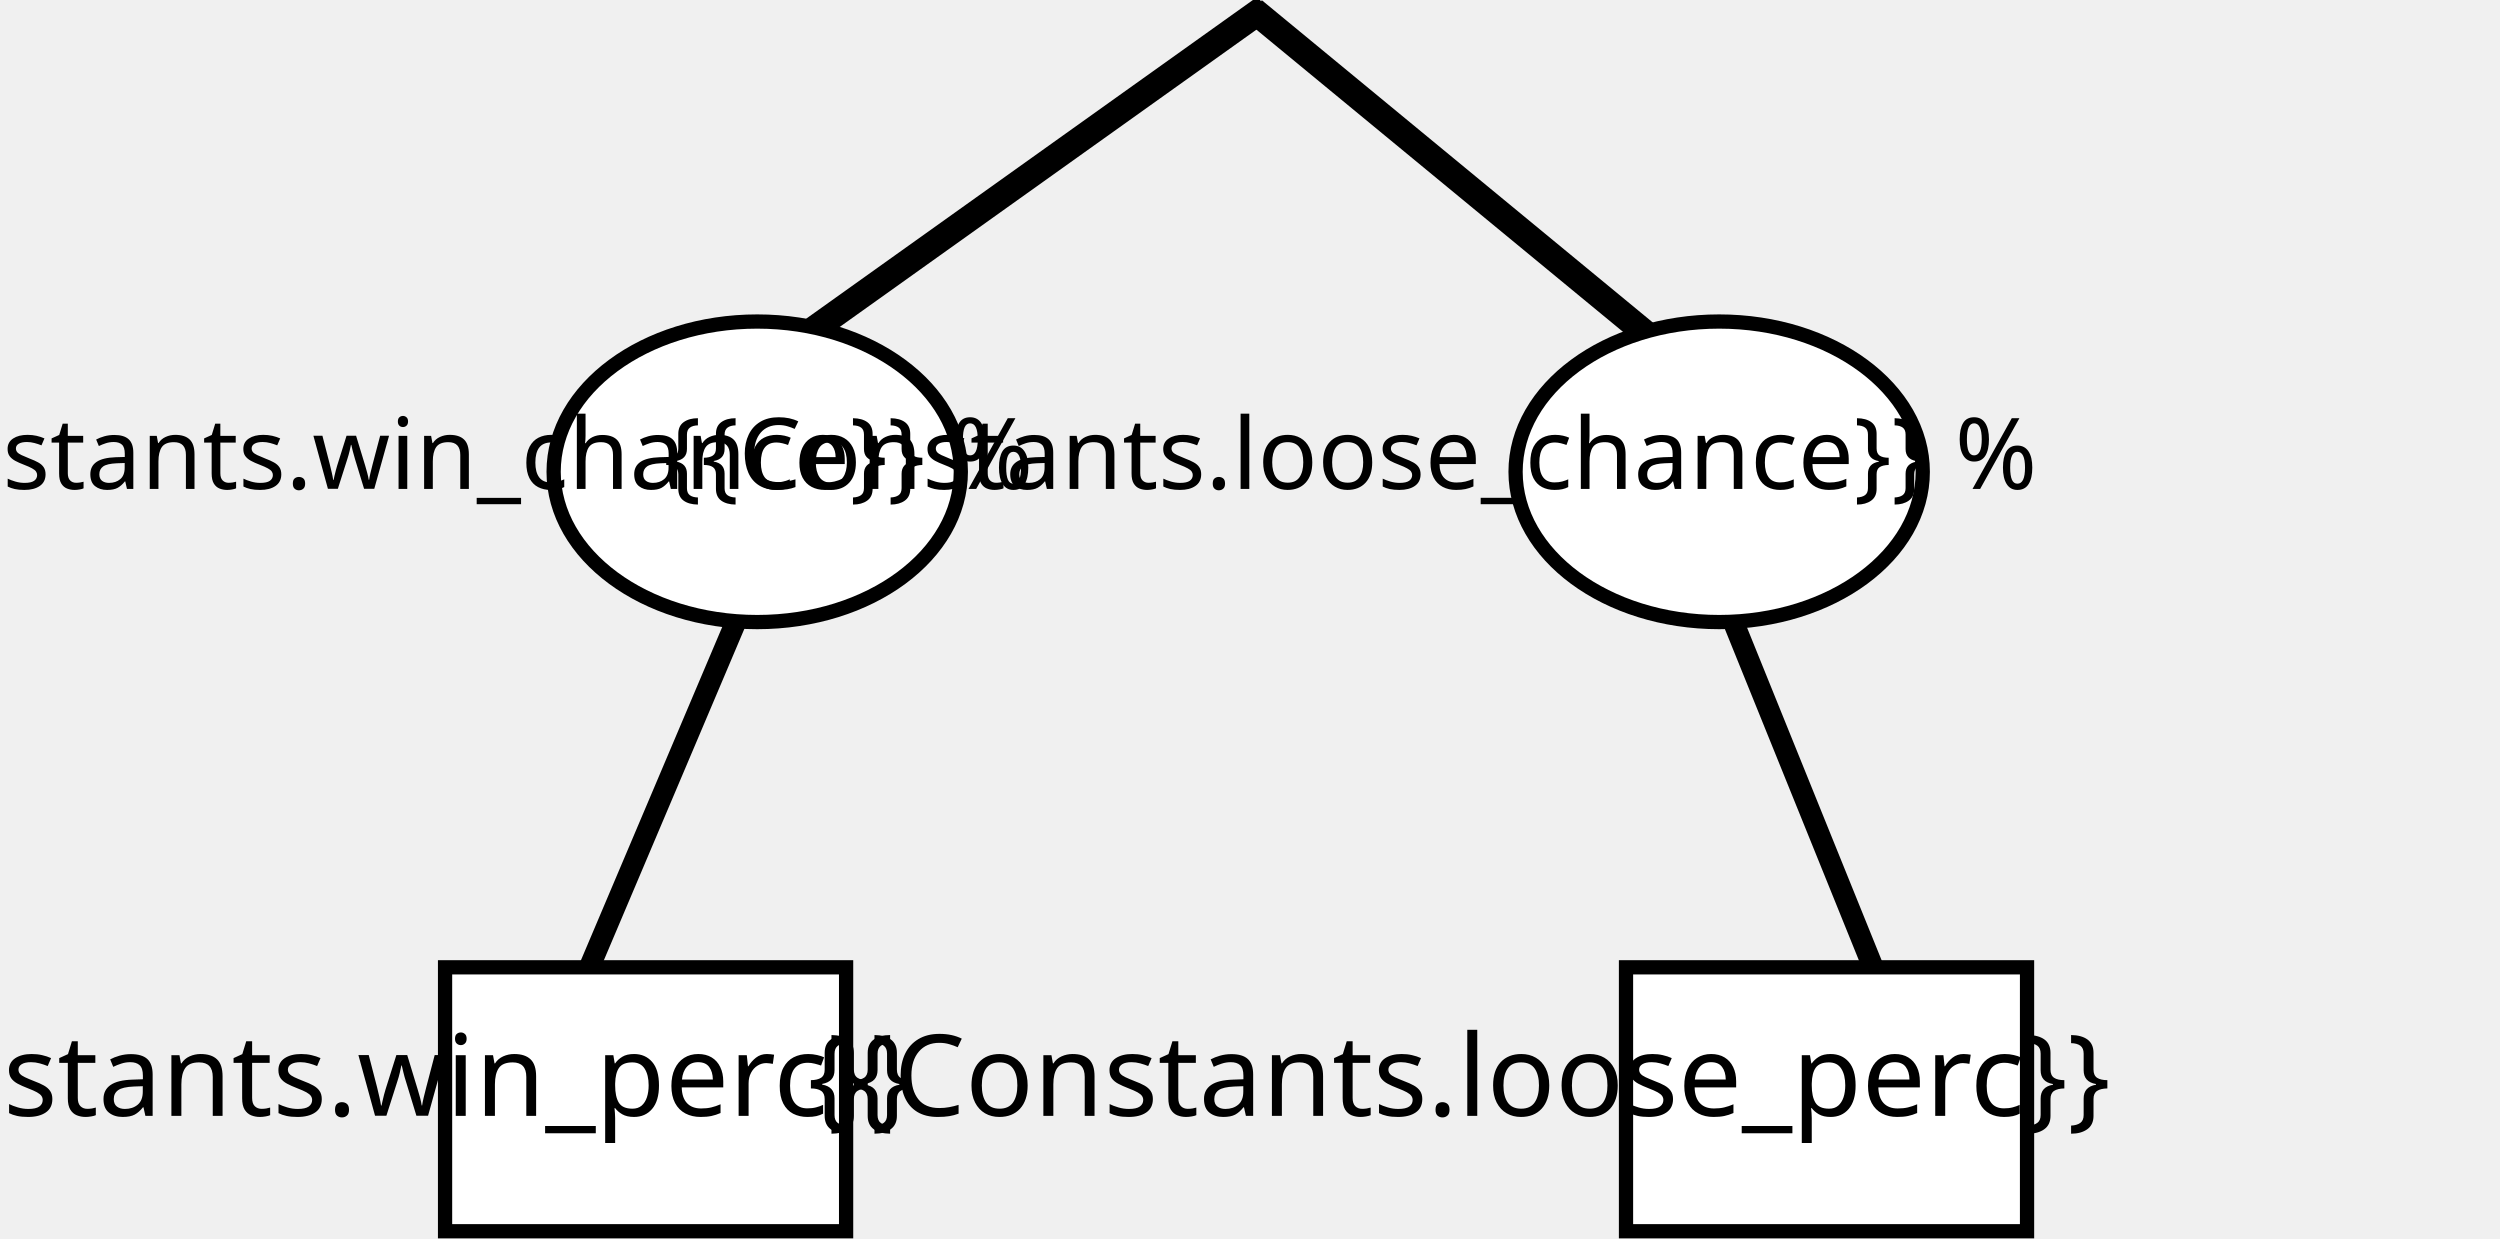
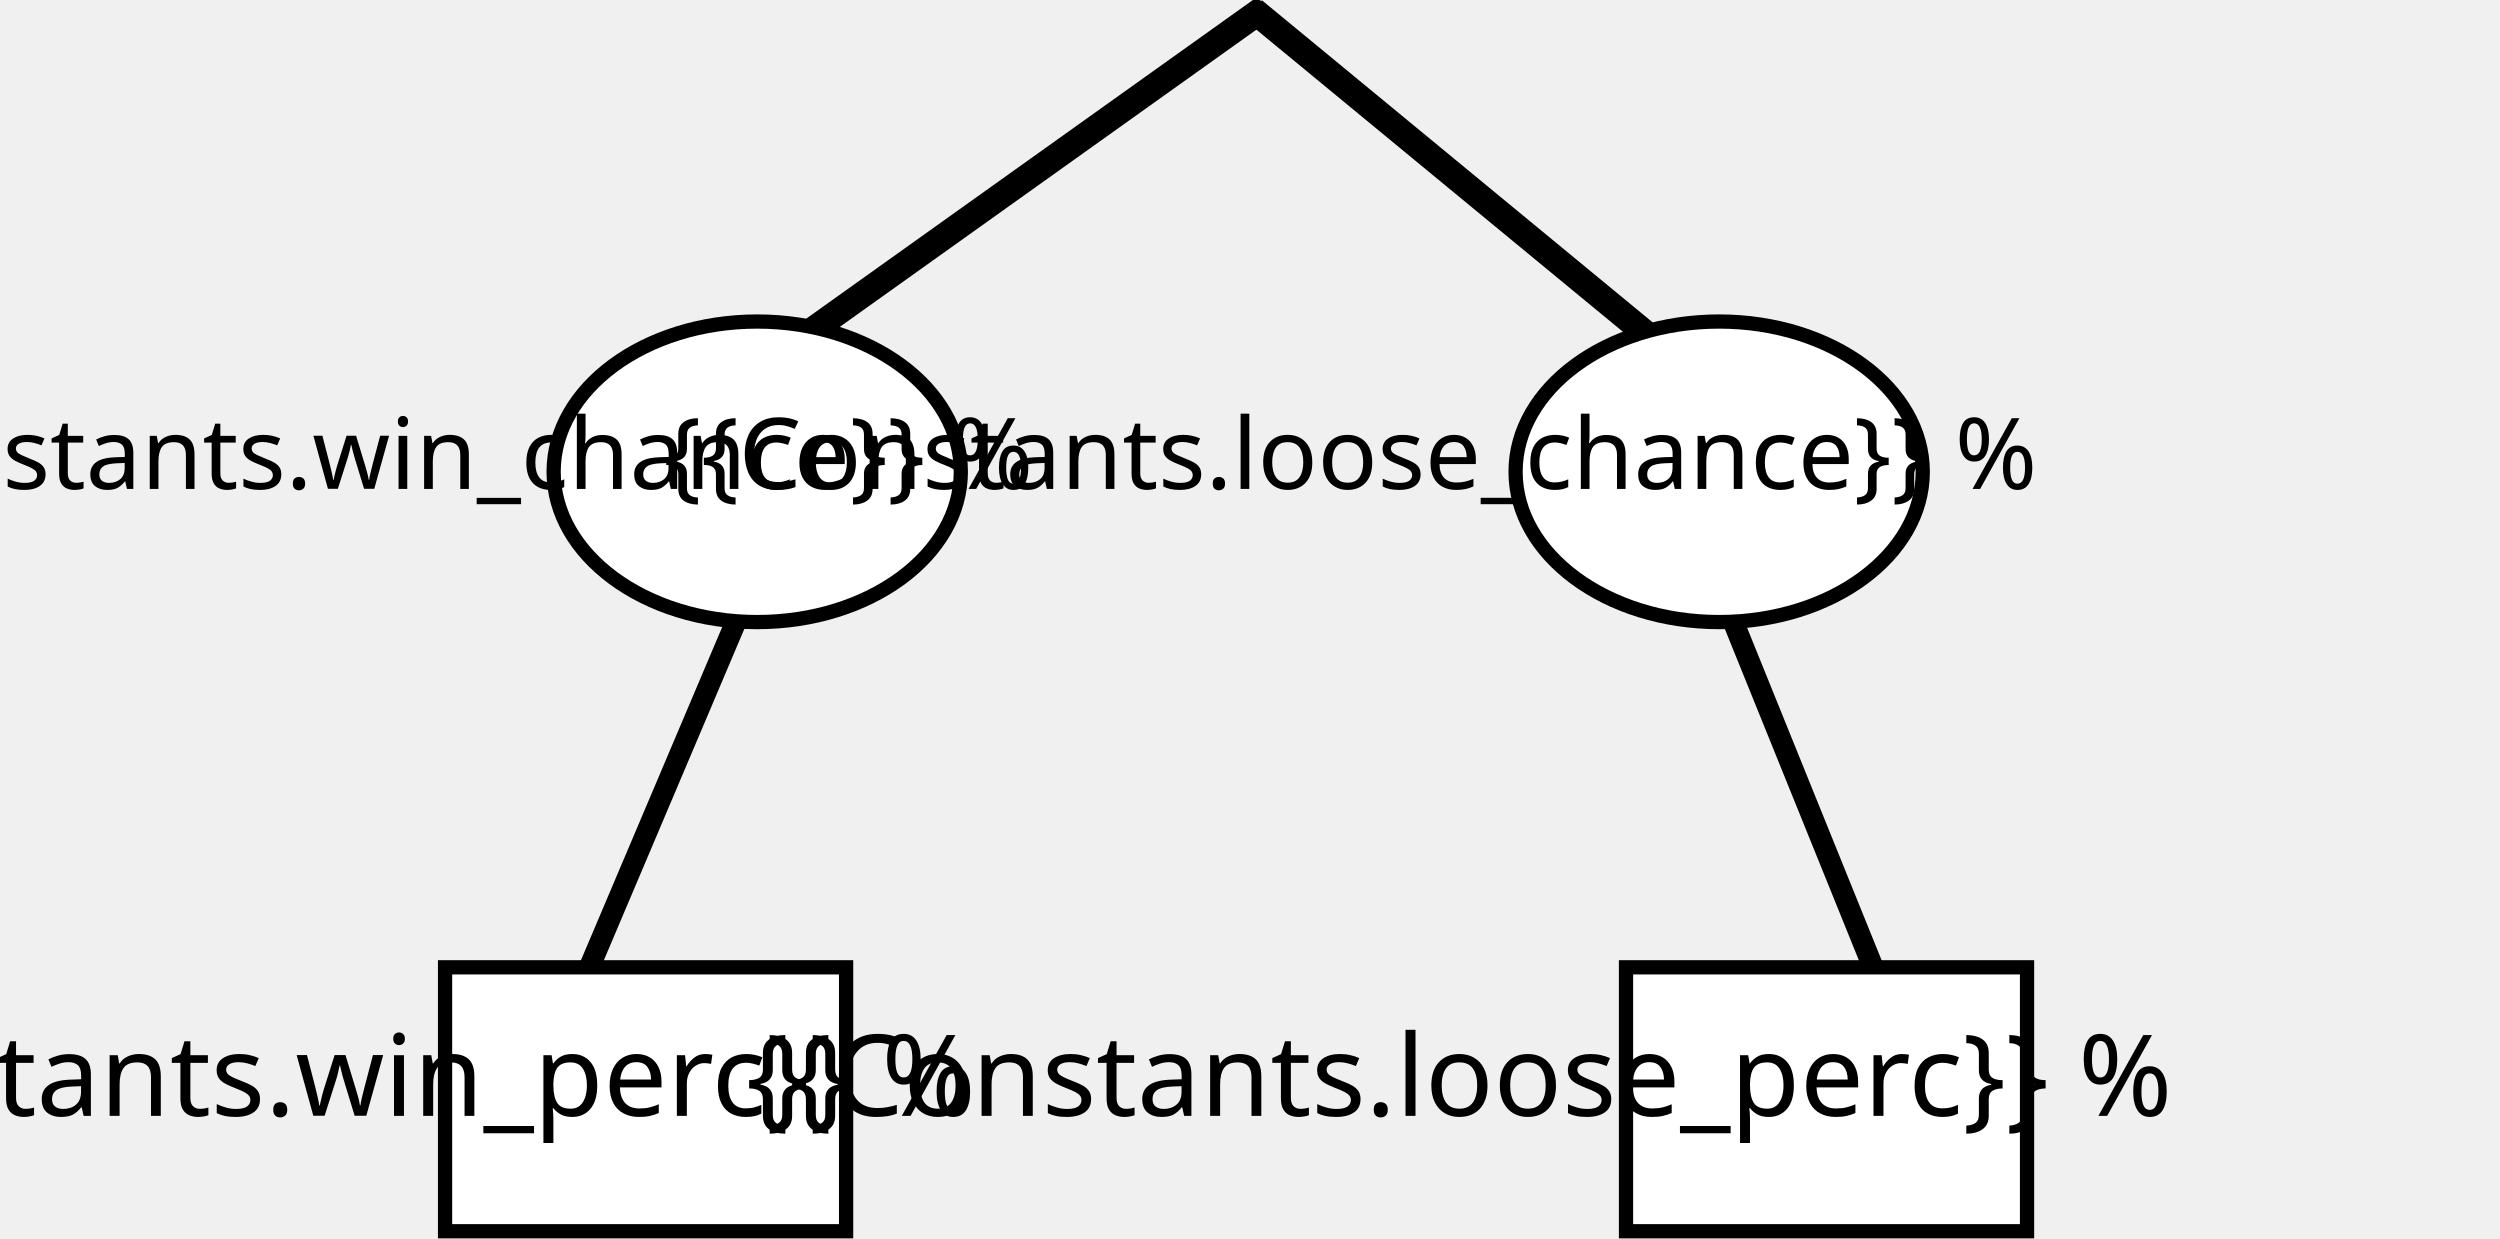
<svg xmlns="http://www.w3.org/2000/svg" width="353.374" height="175.044" id="svg2" version="1.1">
  <defs id="defs4" />
  <g id="layer1" transform="translate(-77.64052,-300.1599)">
    <g id="g4104" transform="matrix(0.4796348,0,0,0.4796348,59.42602,247.2796)">
      <rect transform="matrix(0.9206768,0.3903258,-0.3903258,0.9206768,0,0)" y="156.162" x="348.179" height="141.421" width="2.02" id="rect4006" style="fill:#ffffff;fill-opacity:1;stroke:#000000;stroke-width:4.2;stroke-miterlimit:4;stroke-opacity:1;stroke-dasharray:none" />
      <rect transform="matrix(0.9270188,-0.3750148,0.3750148,0.9270188,0,0)" y="463.003" x="397.661" height="141.421" width="2.02" id="rect4006-6" style="fill:#ffffff;fill-opacity:1;stroke:#000000;stroke-width:4.2;stroke-miterlimit:4;stroke-opacity:1;stroke-dasharray:none" />
      <rect transform="matrix(0.594433,-0.8041451,0.7716545,0.6360419,0,0)" y="398.311" x="170.672" height="174.251" width="2.522" id="rect4006-9-7" style="fill:#ffffff;fill-opacity:1;stroke:#000000;stroke-width:5.209;stroke-miterlimit:4;stroke-opacity:1;stroke-dasharray:none" />
      <rect transform="matrix(0.622894,0.7823063,-0.8140882,0.5807413,0,0)" y="-249.262" x="329.297" height="174.251" width="2.522" id="rect4006-9" style="fill:#ffffff;fill-opacity:1;stroke:#000000;stroke-width:5.209;stroke-miterlimit:4;stroke-opacity:1;stroke-dasharray:none" />
      <g transform="translate(71.13199,-15.92842)" id="g3824">
        <path style="fill:#ffffff;fill-opacity:1;stroke:#000000;stroke-width:4.2;stroke-miterlimit:4;stroke-opacity:1;stroke-dasharray:none" id="path2985" d="m 245.714,265.219 c 0,24.458 -26.863,44.286 -60,44.286 -33.137,0 -60,-19.827 -60,-44.286 0,-24.458 26.863,-44.286 60,-44.286 33.137,0 60,19.827 60,44.286 z" transform="translate(4.286396,0)" />
        <text xml:space="preserve" style="font-size:40px;font-style:normal;font-variant:normal;font-weight:500;font-stretch:normal;line-height:125%;letter-spacing:0px;word-spacing:0px;fill:#000000;fill-opacity:1;stroke:none;font-family:Inconsolata;-inkscape-font-specification:Inconsolata Medium" x="189.661" y="270.269" id="text3755">
          <tspan id="tspan3757" x="189.661" y="270.269" style="font-size:29.189px;text-align:center;text-anchor:middle;-inkscape-font-specification:Verdana;font-family:Verdana;font-weight:normal;font-style:normal;font-stretch:normal;font-variant:normal">{{Constants.win_chance}} %</tspan>
        </text>
      </g>
      <g transform="translate(33.13199,-22.22336)" id="g3832">
        <path style="fill:#ffffff;fill-opacity:1;stroke:#000000;stroke-width:4.2;stroke-miterlimit:4;stroke-opacity:1;stroke-dasharray:none" id="path2985-0" d="m 245.714,265.219 c 0,24.458 -26.863,44.286 -60,44.286 -33.137,0 -60,-19.827 -60,-44.286 0,-24.458 26.863,-44.286 60,-44.286 33.137,0 60,19.827 60,44.286 z" transform="translate(325.7729,6.294935)" />
        <text xml:space="preserve" style="font-size:40px;font-style:normal;font-variant:normal;font-weight:500;font-stretch:normal;line-height:125%;letter-spacing:0px;word-spacing:0px;fill:#000000;fill-opacity:1;stroke:none;font-family:Inconsolata;-inkscape-font-specification:Inconsolata Medium" x="511.147" y="276.564" id="text3755-3">
          <tspan id="tspan3757-5" x="511.147" y="276.564" style="font-size:29.189px;text-align:center;text-anchor:middle;-inkscape-font-specification:Verdana;font-family:Verdana;font-weight:normal;font-style:normal;font-stretch:normal;font-variant:normal">{{Constants.loose_chance}} %</tspan>
        </text>
      </g>
      <g transform="translate(-148.2318,-26.70484)" id="g3837">
        <rect style="fill:#ffffff;fill-opacity:1;stroke:#000000;stroke-width:4.2;stroke-miterlimit:4;stroke-opacity:1;stroke-dasharray:none" id="rect3815" width="118.188" height="77.782" x="317.368" y="422.027" />
        <text xml:space="preserve" style="font-size:40px;font-style:normal;font-variant:normal;font-weight:500;font-stretch:normal;line-height:125%;letter-spacing:0px;word-spacing:0px;fill:#000000;fill-opacity:1;stroke:none;font-family:Inconsolata;-inkscape-font-specification:Inconsolata Medium" x="376.552" y="465.798" id="text3817">
-           <tspan id="tspan3819" x="376.552" y="465.798" style="font-size:33.359px;text-align:center;text-anchor:middle;-inkscape-font-specification:Verdana;font-family:Verdana;font-weight:normal;font-style:normal;font-stretch:normal;font-variant:normal">+{{Constants.win_perc}}</tspan>
+           <tspan id="tspan3819" x="376.552" y="465.798" style="font-size:33.359px;text-align:center;text-anchor:middle;-inkscape-font-specification:Verdana;font-family:Verdana;font-weight:normal;font-style:normal;font-stretch:normal;font-variant:normal">+{{Constants.win_perc}} %</tspan>
        </text>
      </g>
      <g id="g3837-8" transform="translate(199.7948,-26.70484)">
        <rect style="fill:#ffffff;fill-opacity:1;stroke:#000000;stroke-width:4.2;stroke-miterlimit:4;stroke-opacity:1;stroke-dasharray:none" id="rect3815-2" width="118.188" height="77.782" x="317.368" y="422.027" />
        <text xml:space="preserve" style="font-size:40px;font-style:normal;font-variant:normal;font-weight:500;font-stretch:normal;line-height:125%;letter-spacing:0px;word-spacing:0px;fill:#000000;fill-opacity:1;stroke:none;font-family:Inconsolata;-inkscape-font-specification:Inconsolata Medium" x="376.552" y="465.798" id="text3817-4">
-           <tspan id="tspan3819-1" x="376.552" y="465.798" style="font-size:33.359px;text-align:center;text-anchor:middle;-inkscape-font-specification:Verdana;font-family:Verdana;font-weight:normal;font-style:normal;font-stretch:normal;font-variant:normal">{{Constants.loose_perc}}</tspan>
+           <tspan id="tspan3819-1" x="376.552" y="465.798" style="font-size:33.359px;text-align:center;text-anchor:middle;-inkscape-font-specification:Verdana;font-family:Verdana;font-weight:normal;font-style:normal;font-stretch:normal;font-variant:normal">{{Constants.loose_perc}} %</tspan>
        </text>
      </g>
    </g>
  </g>
</svg>
